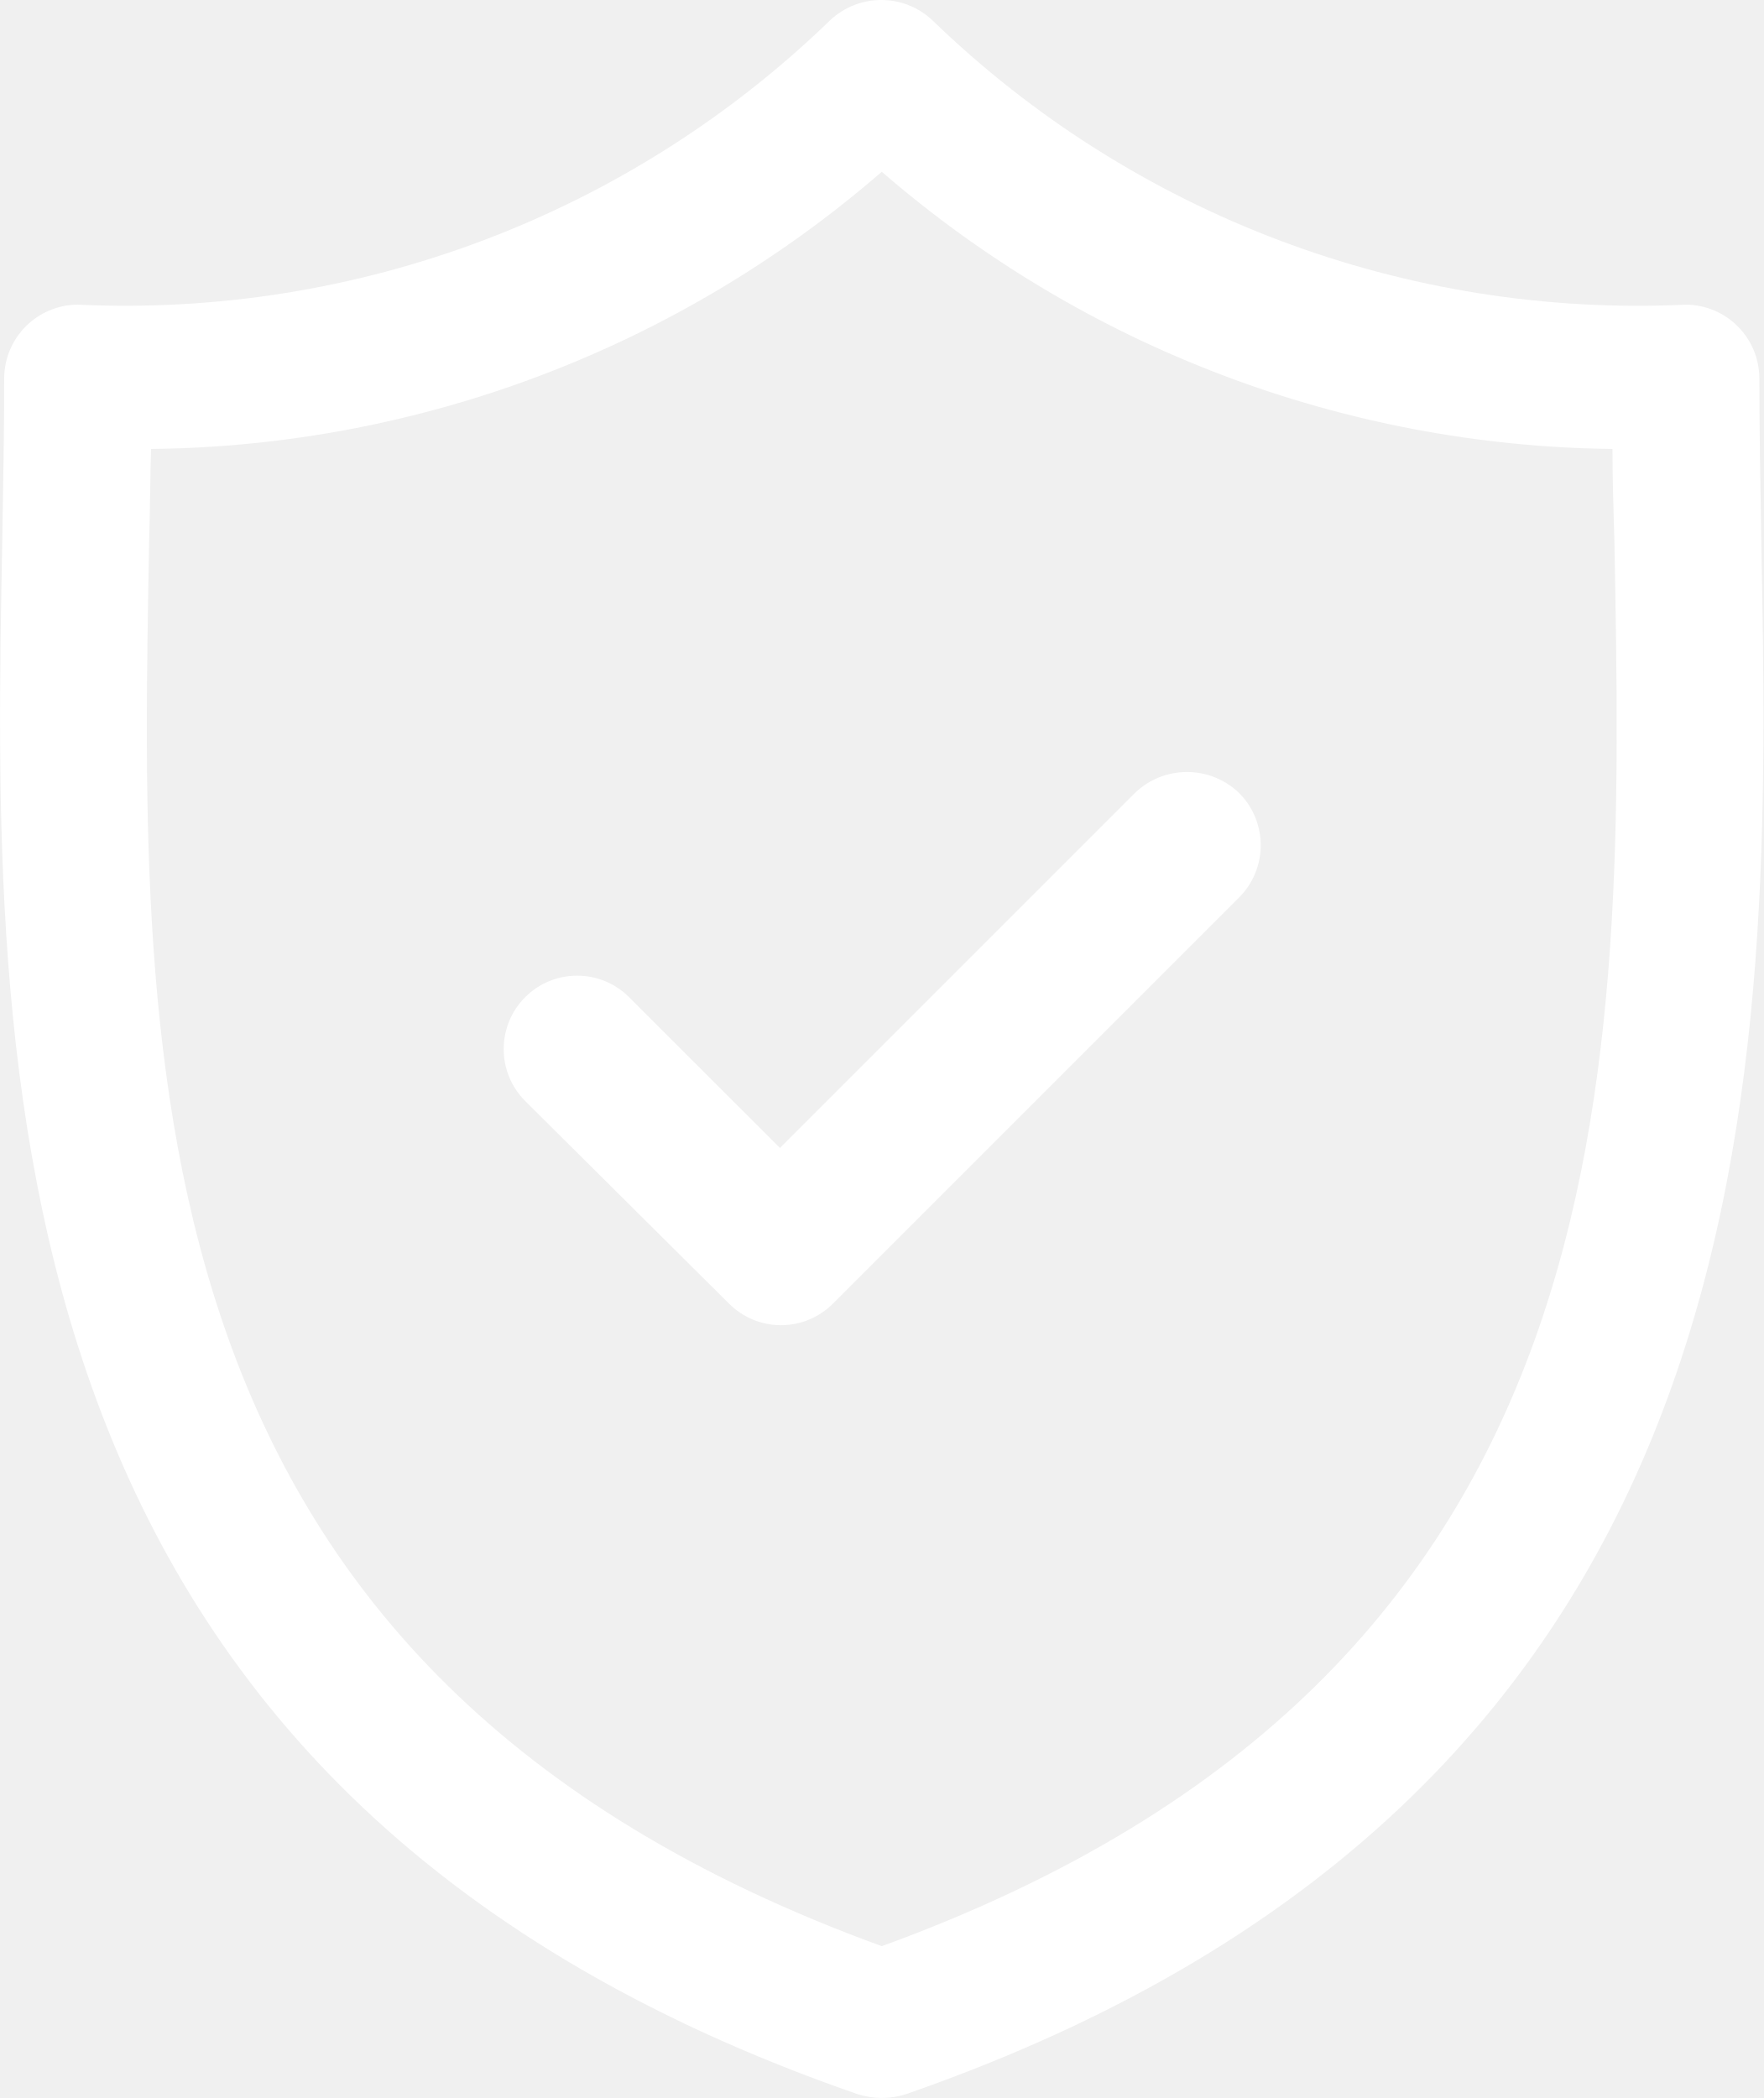
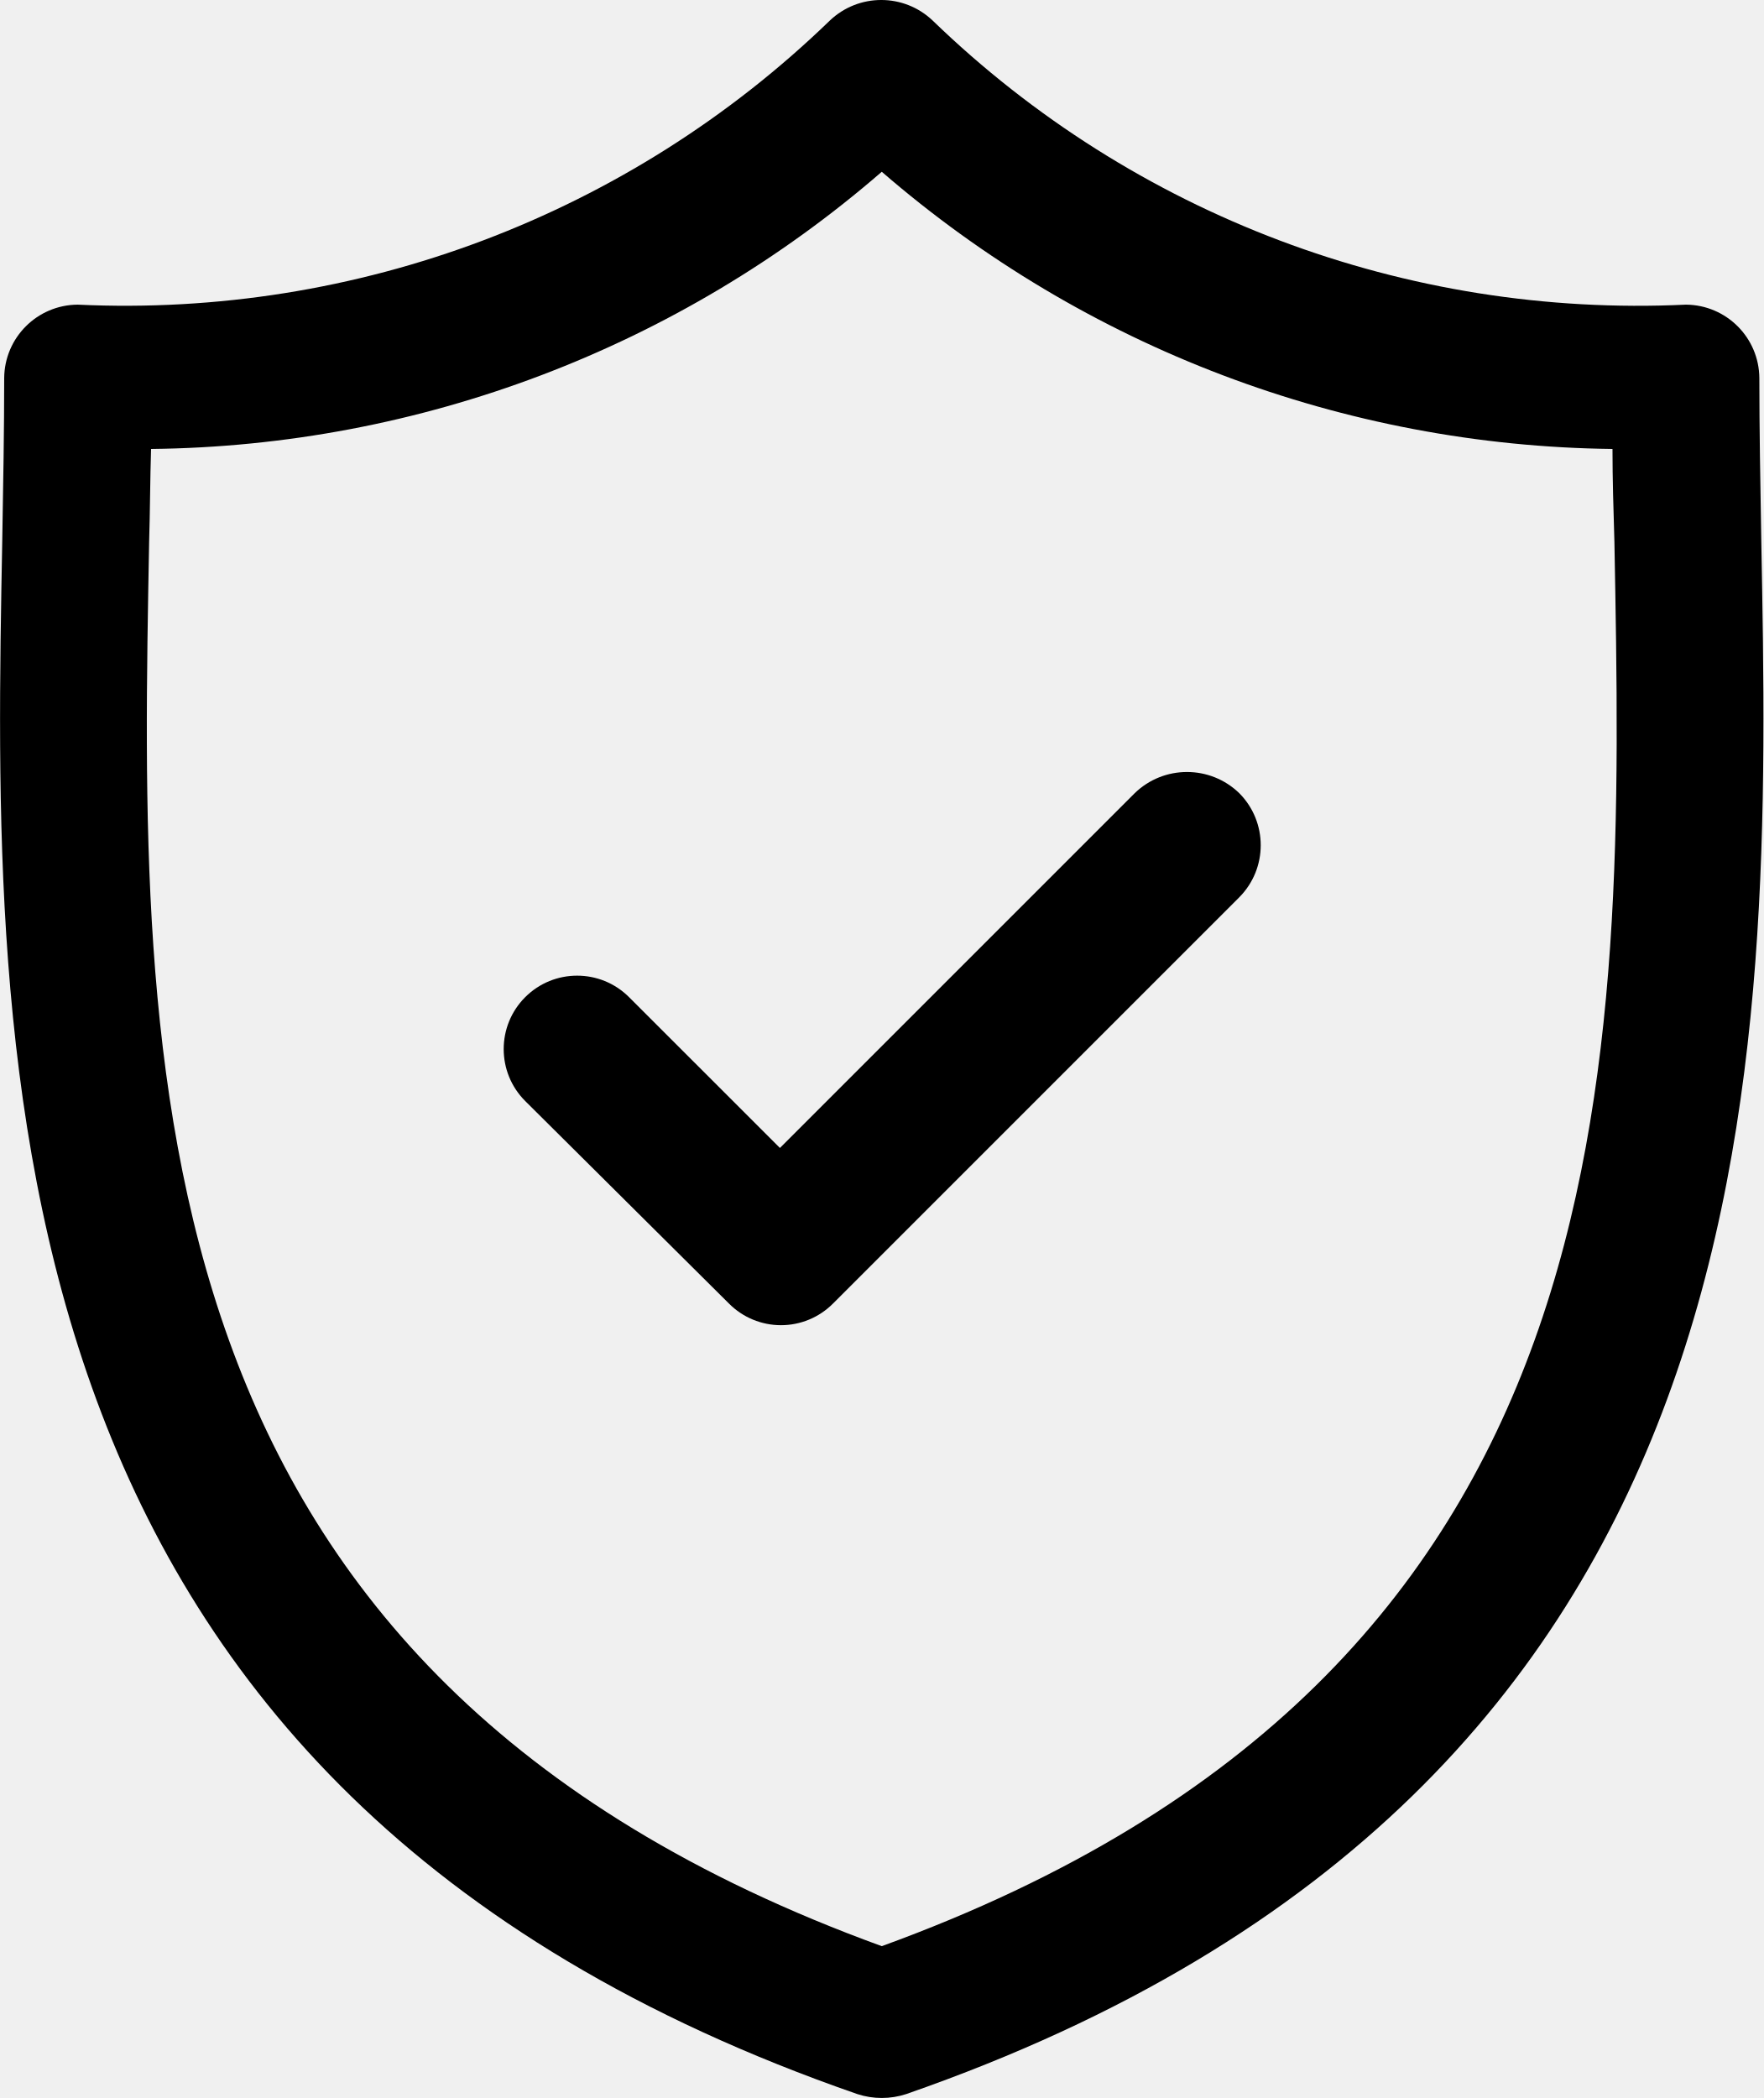
- <svg xmlns="http://www.w3.org/2000/svg" viewBox="0 0 20.173 24" width="21" fill="#fff">
+ <svg xmlns="http://www.w3.org/2000/svg" viewBox="0 0 20.173 24" width="21" fill="#000">
  <g id="Group_381" data-name="Group 381" transform="translate(.023 -.1)">
    <path id="Path_287" d="M20.125 6.274c-.011-.65-.022-1.266-.022-1.849a.846.846 0 0 0-.84-.84 11.6 11.6 0 0 1-8.617-3.25.853.853 0 0 0-1.176 0 11.589 11.589 0 0 1-8.605 3.25.846.846 0 0 0-.84.84c0 .594-.011 1.21-.022 1.849-.113 6.026-.27 14.297 9.781 17.781a.9.9 0 0 0 .56 0c10.05-3.496 9.893-11.755 9.781-17.781zM10.064 22.363C1.436 19.226 1.571 12.369 1.683 6.3c.011-.359.011-.717.022-1.064a12.974 12.974 0 0 0 8.359-3.171 13 13 0 0 0 8.359 3.171c0 .347.011.695.022 1.064.112 6.069.246 12.926-8.381 16.063z" class="cls-1" data-name="Path 287" />
    <path id="Path_288" d="M58.638 79.169l-4.056 4.056-1.726-1.725a.84.84 0 0 0-1.188 1.188L54 85.006a.839.839 0 0 0 1.188 0l4.65-4.65a.845.845 0 0 0 0-1.188.859.859 0 0 0-1.2.001z" class="cls-1" data-name="Path 288" transform="translate(-45.683 -69.993)" />
  </g>
</svg>
